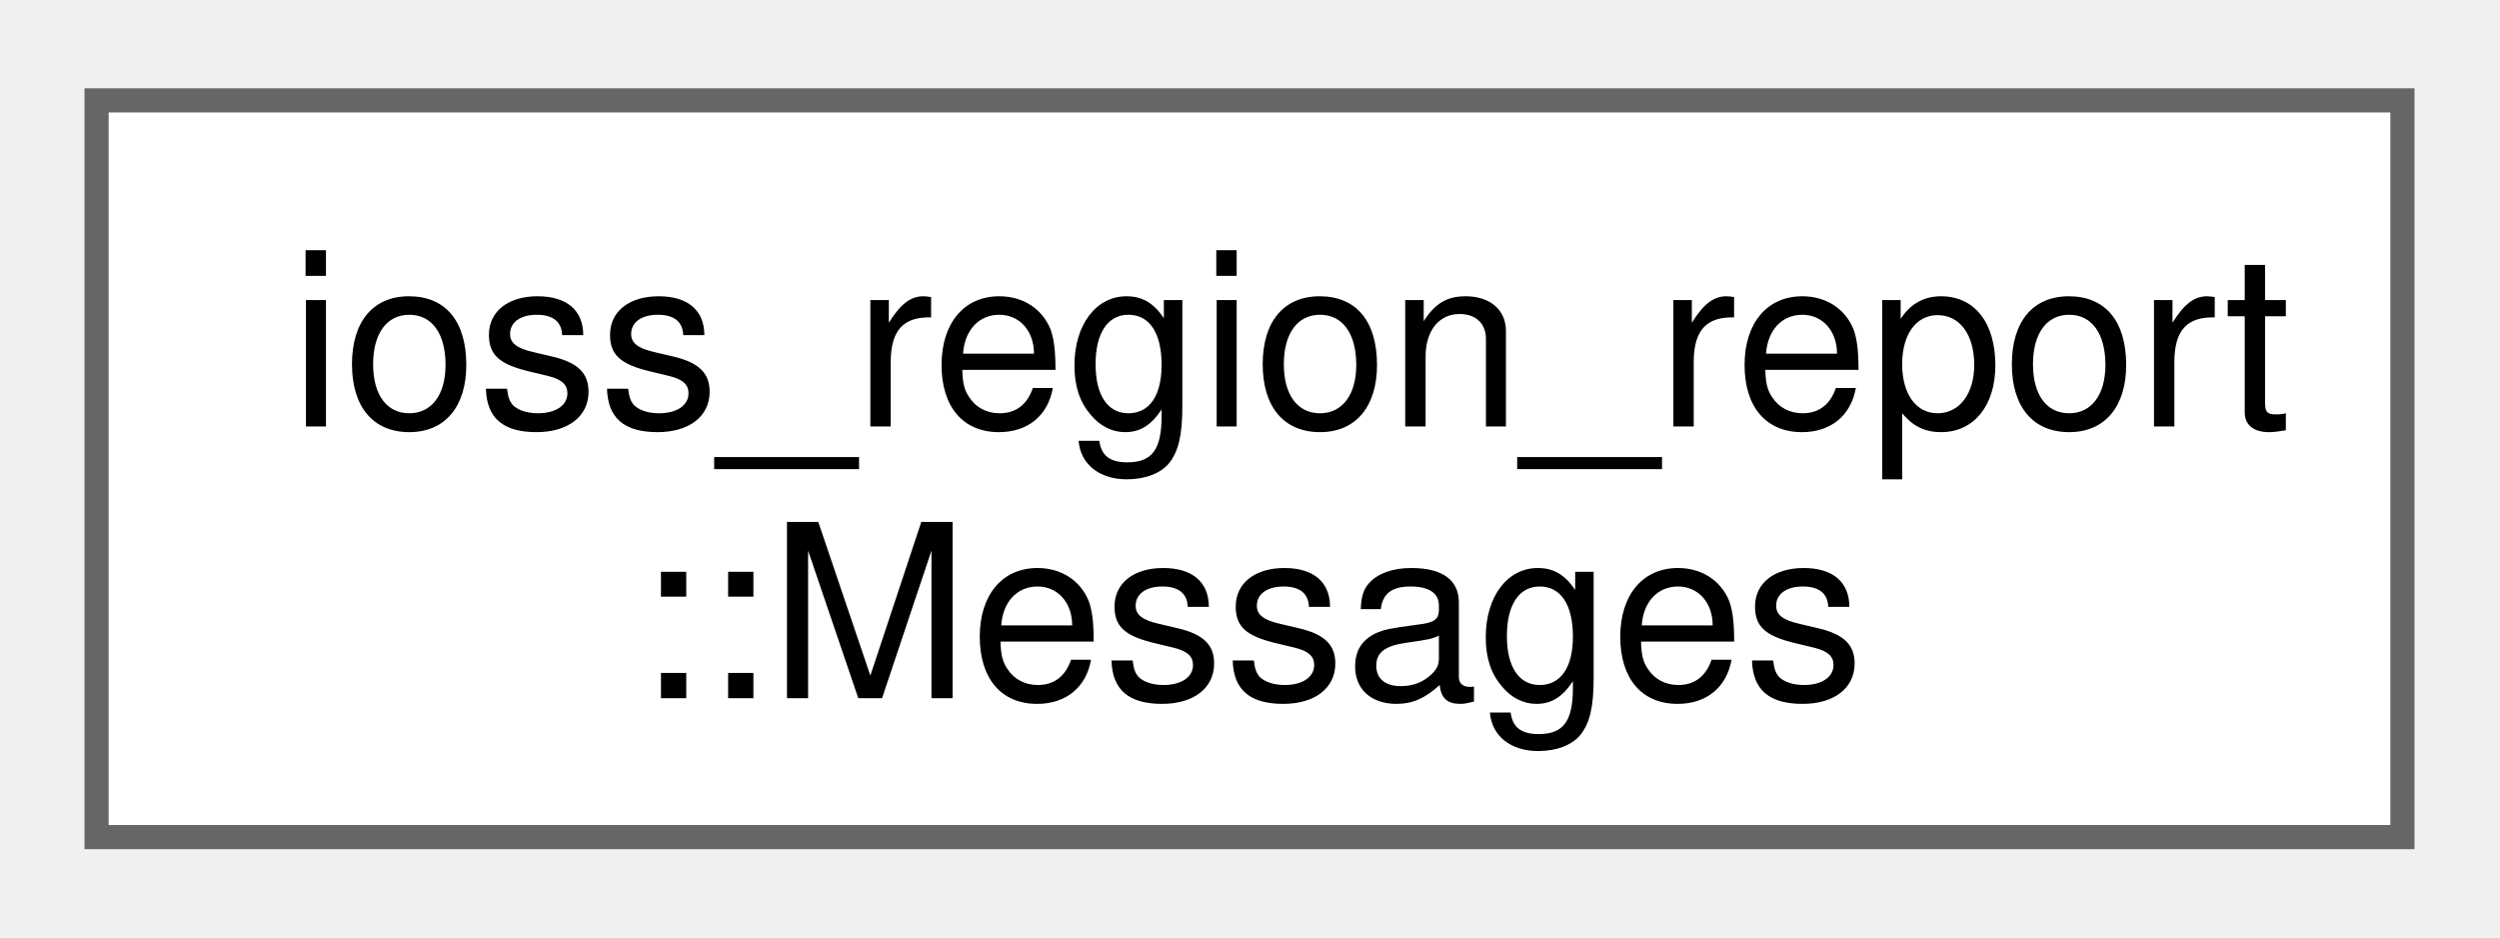
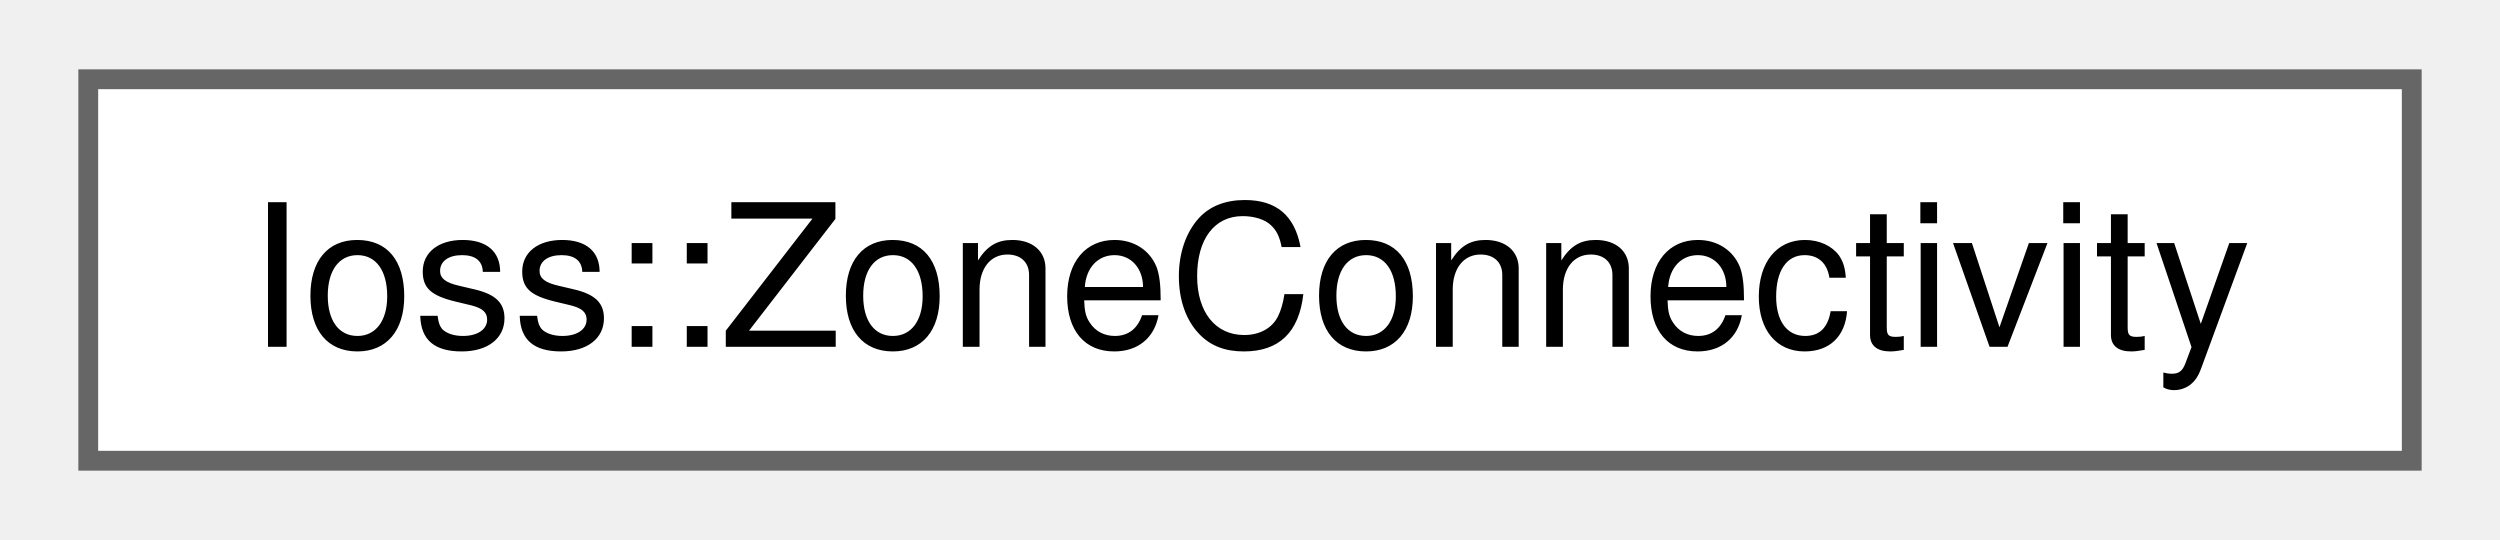
- <svg xmlns="http://www.w3.org/2000/svg" xmlns:xlink="http://www.w3.org/1999/xlink" width="104pt" height="39pt" viewBox="0.00 0.00 103.50 38.50">
-   <g id="graph0" class="graph" transform="scale(1 1) rotate(0) translate(4 34.5)">
+ <svg xmlns="http://www.w3.org/2000/svg" xmlns:xlink="http://www.w3.org/1999/xlink" width="125pt" height="27pt" viewBox="0.00 0.00 125.25 27.25">
+   <g id="graph0" class="graph" transform="scale(1 1) rotate(0) translate(4 23.25)">
    <g id="Node000000" class="node">
      <g id="a_Node000000">
-         <a xlink:href="structioss__region__report_1_1Messages.html" target="_top" xlink:title=" ">
-           <polygon fill="white" stroke="#666666" points="95.5,-30.5 0,-30.5 0,0 95.5,0 95.5,-30.5" />
-           <text text-anchor="start" x="8" y="-17" font-family="Helvetica,sans-Serif" font-size="10.00">ioss_region_report</text>
-           <text text-anchor="middle" x="47.75" y="-5.75" font-family="Helvetica,sans-Serif" font-size="10.00">::Messages</text>
+         <a xlink:href="structIoss_1_1ZoneConnectivity.html" target="_top" xlink:title=" ">
+           <polygon fill="white" stroke="#666666" points="117.25,-19.25 0,-19.25 0,0 117.25,0 117.25,-19.25" />
+           <text text-anchor="middle" x="58.62" y="-5.75" font-family="Helvetica,sans-Serif" font-size="10.00">Ioss::ZoneConnectivity</text>
        </a>
      </g>
    </g>
  </g>
</svg>
